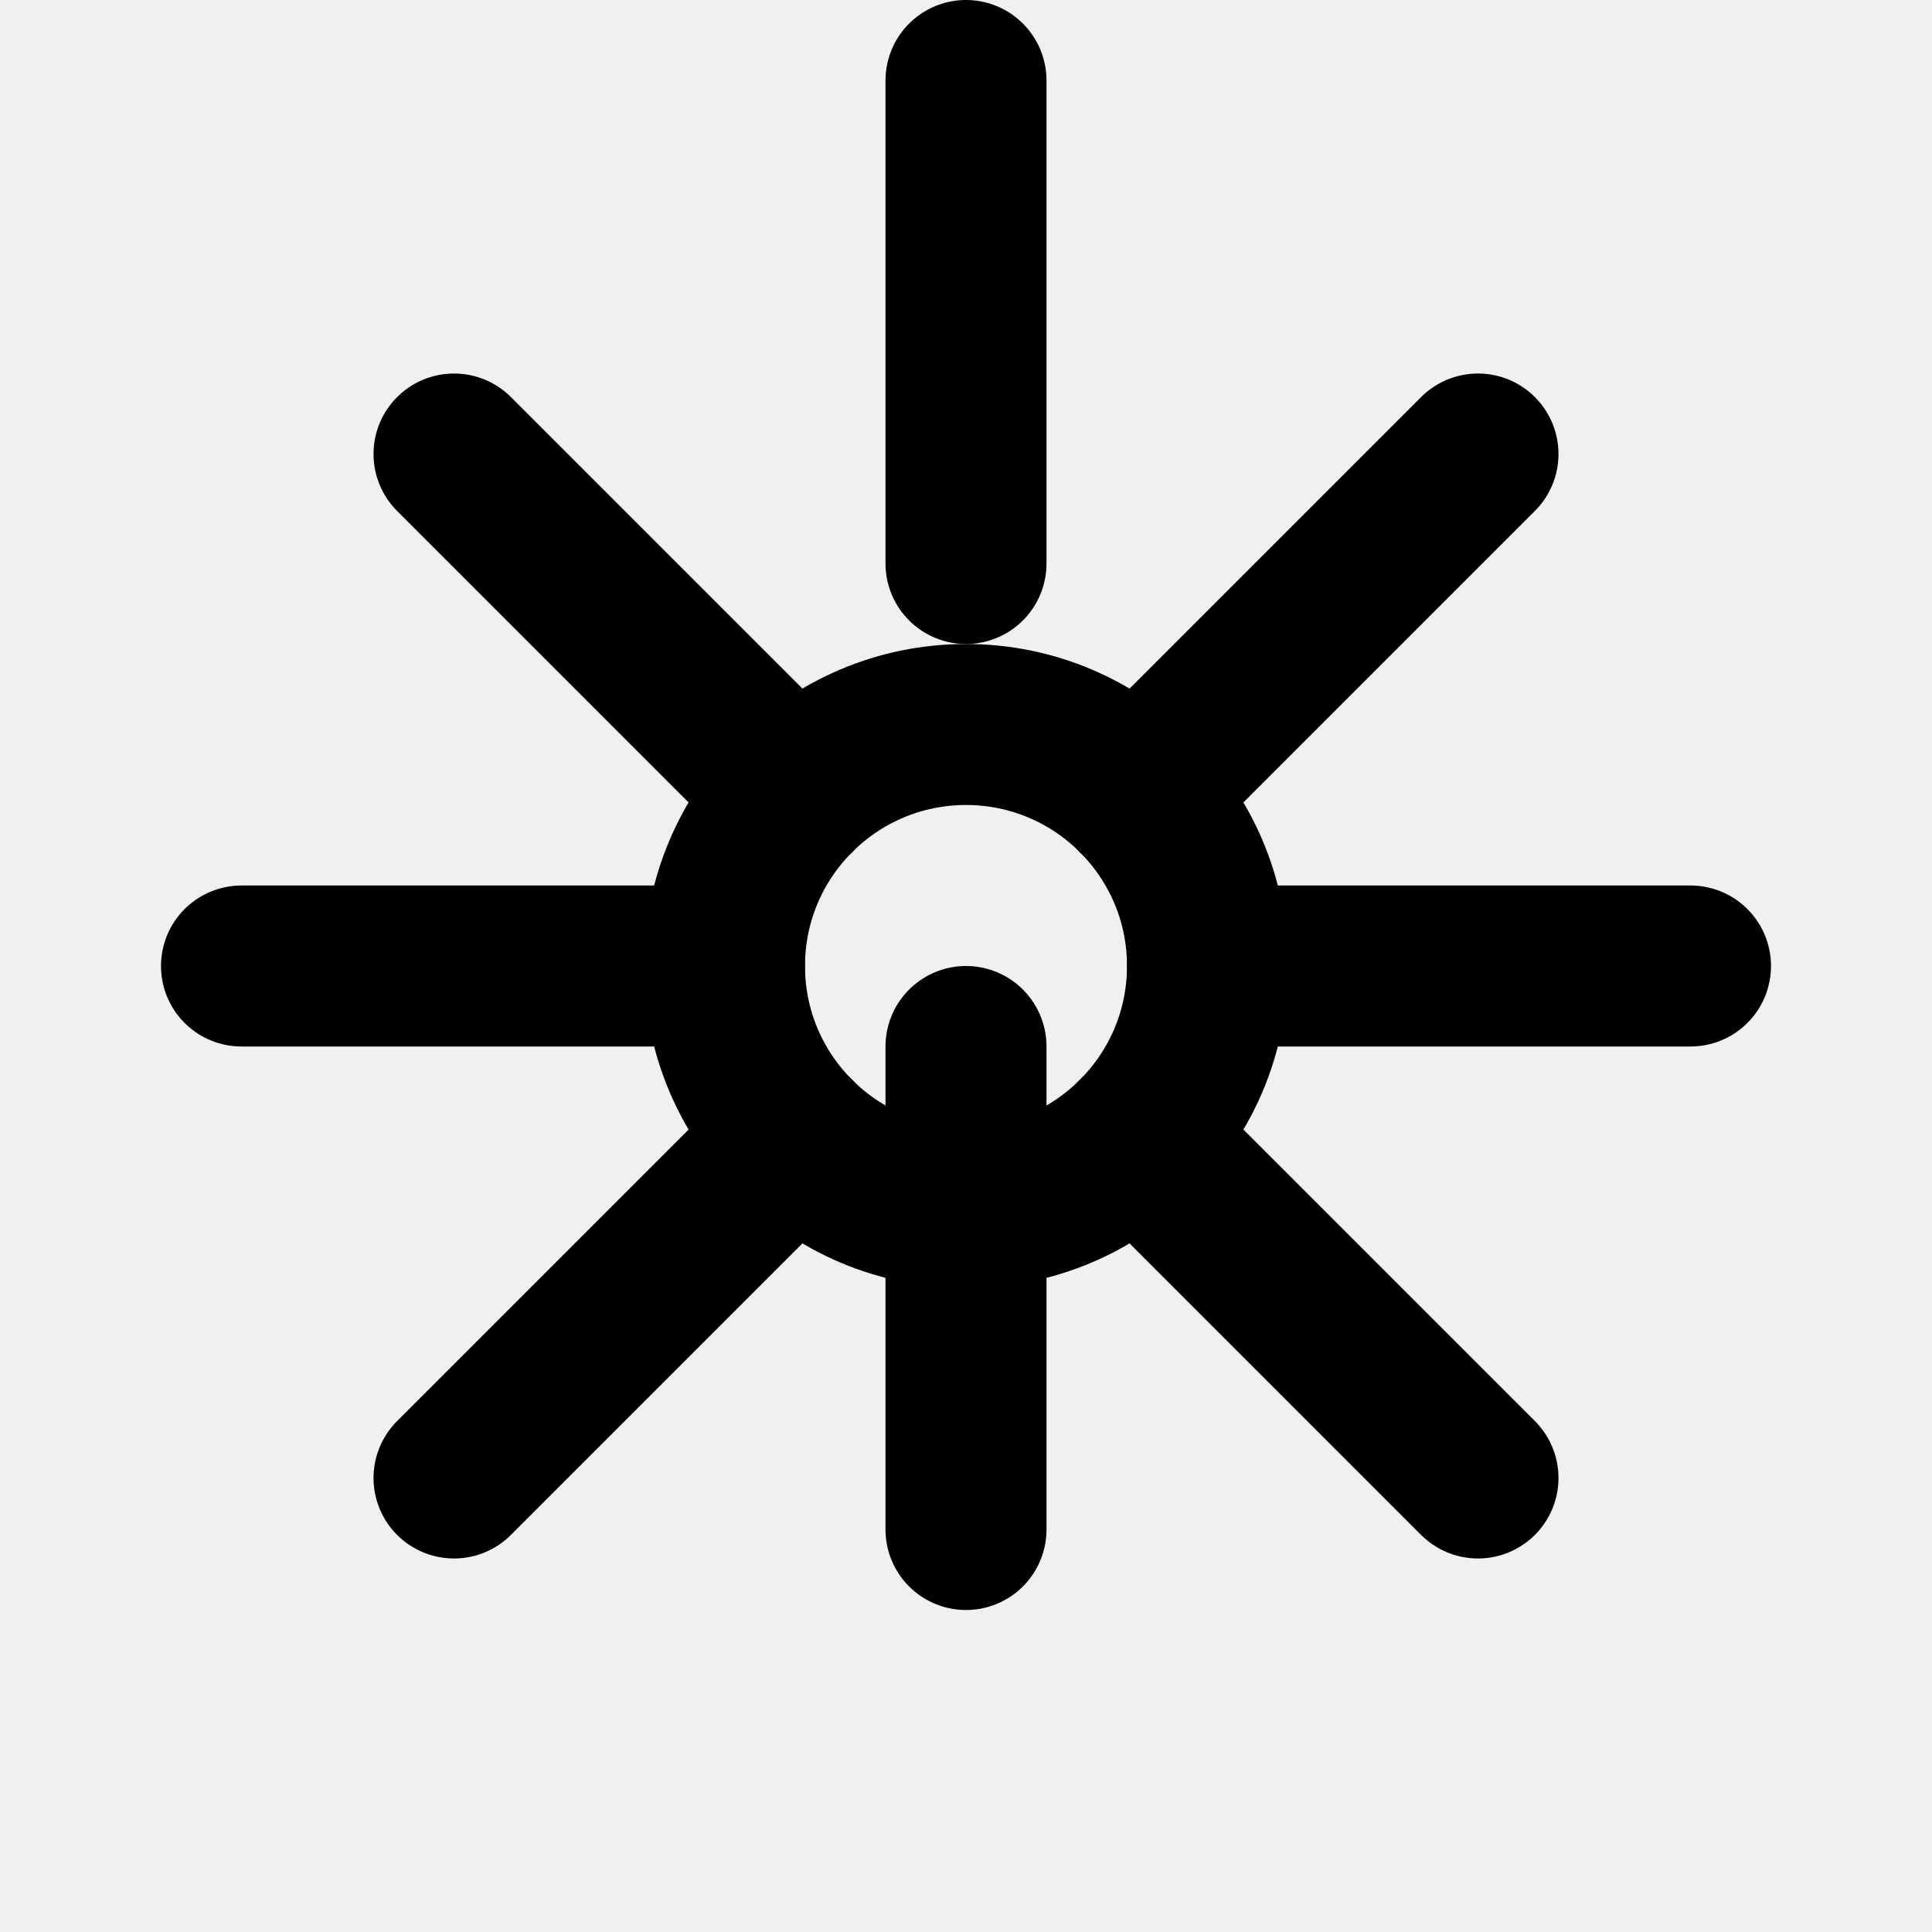
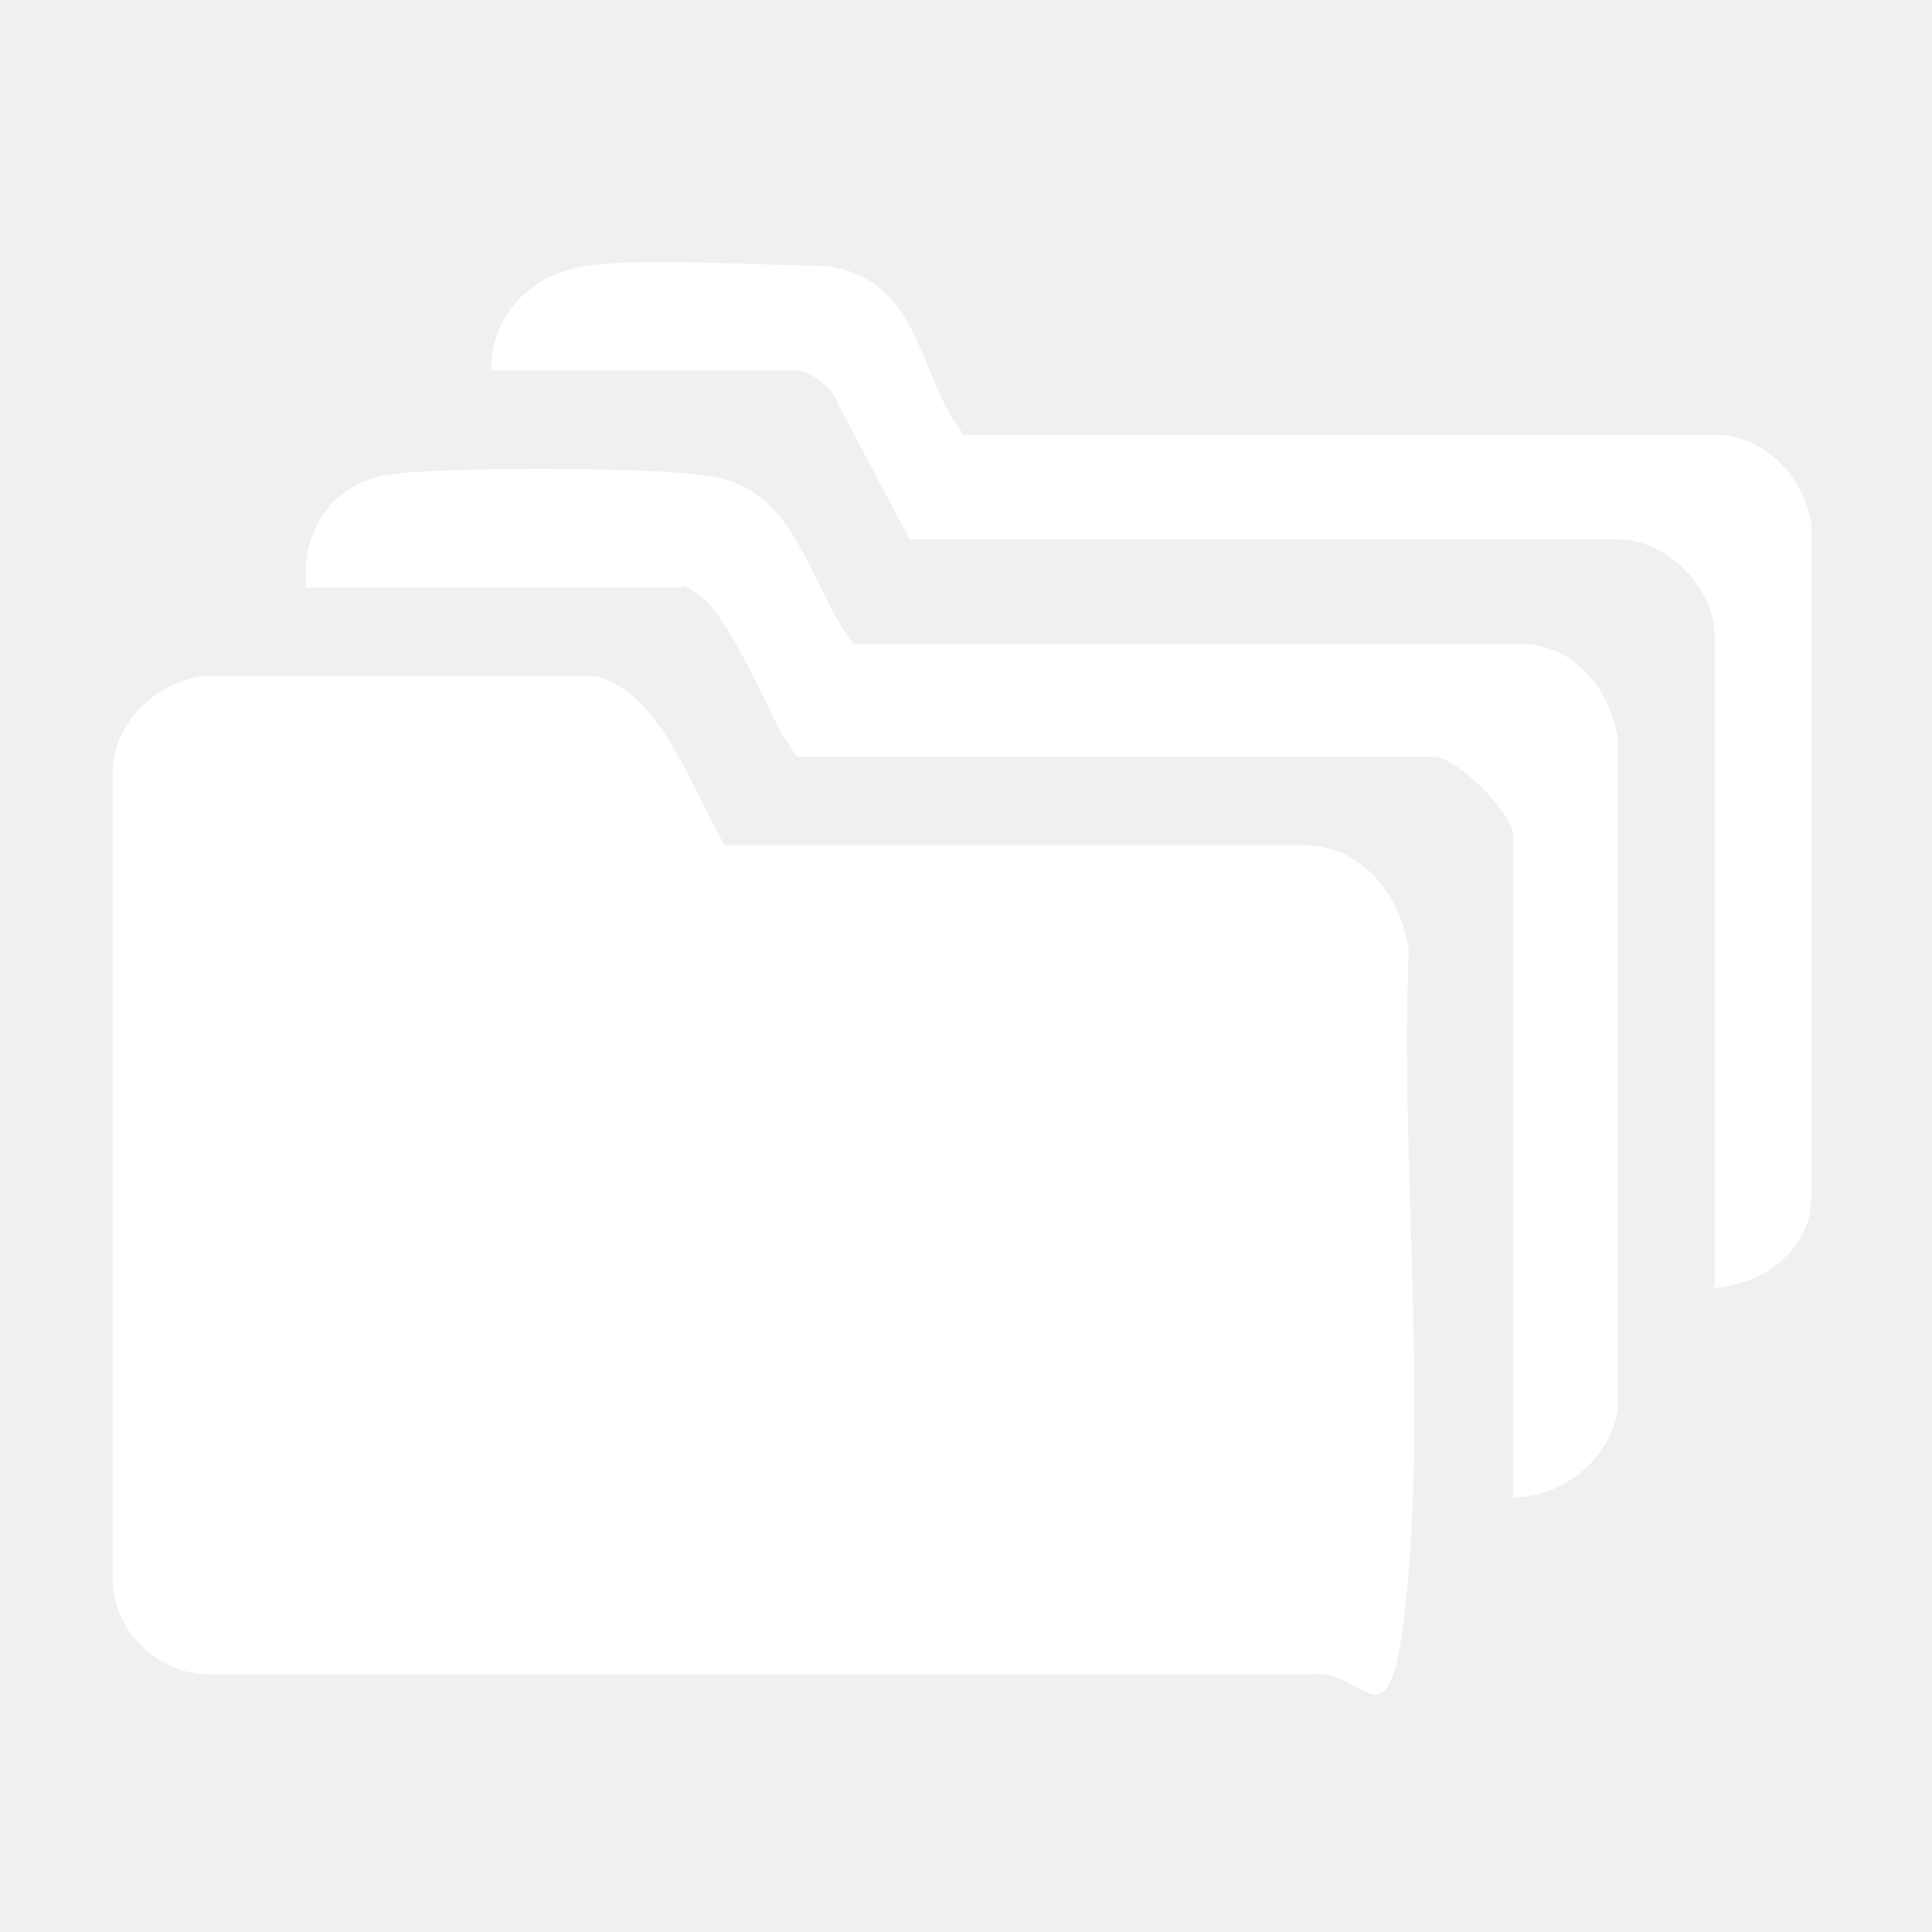
- <svg xmlns="http://www.w3.org/2000/svg" viewBox="0 0 24 24" fill="none" stroke="currentColor" stroke-width="2" stroke-linecap="round" stroke-linejoin="round">
-   <circle cx="12" cy="12" r="3" />
-   <path d="M12 1v6m0 6v6" />
-   <path d="M21 12h-6m-6 0H3" />
-   <path d="M18.36 5.64l-4.24 4.24" />
-   <path d="M9.88 14.12l-4.24 4.24" />
-   <path d="M18.36 18.36l-4.24-4.24" />
-   <path d="M9.88 9.88l-4.24-4.24" />
+ <svg xmlns="http://www.w3.org/2000/svg" id="Layer_1" version="1.1" viewBox="0 0 24 24">
+   <defs>
+     <style>
+       .st0 {
+         fill: #fff;
+       }
+     </style>
+   </defs>
+   <path class="st0" d="M8.9,10.5h7.3c.7,0,1.2.6,1.3,1.3-.1,2.5.2,5.2,0,7.7s-.5,1.2-1.2,1.3H2.6c-.6,0-1.2-.5-1.2-1.2v-10c0-.6.5-1.1,1.1-1.2h4.9c.8.2,1.2,1.4,1.6,2.1Z" />
+   <path class="st0" d="M3.8,7.1c0-.6.4-1.1,1-1.2s3.2-.1,3.9,0c1.2.1,1.3,1.3,1.9,2.1h8.3c.6,0,1.1.5,1.2,1.2v8.2c0,.6-.6,1.2-1.3,1.2v-8.2c0-.3-.7-1-1-1h-7.9c0,0-.2-.3-.2-.3-.2-.4-.7-1.5-1-1.7s-.2-.1-.2-.1H3.8Z" />
+   <path class="st0" d="M21.3,16V7.9c0-.6-.6-1.2-1.2-1.2h-8.8s-.9-1.7-.9-1.7c0-.1-.3-.4-.5-.4h-3.8c0-.7.5-1.2,1.2-1.3s2.2,0,2.9,0c1.2.1,1.2,1.3,1.7,2s0,.1.1.1h9.3c.6,0,1.1.5,1.2,1.1v8.4c0,.6-.6,1.1-1.3,1.1Z" />
</svg>
